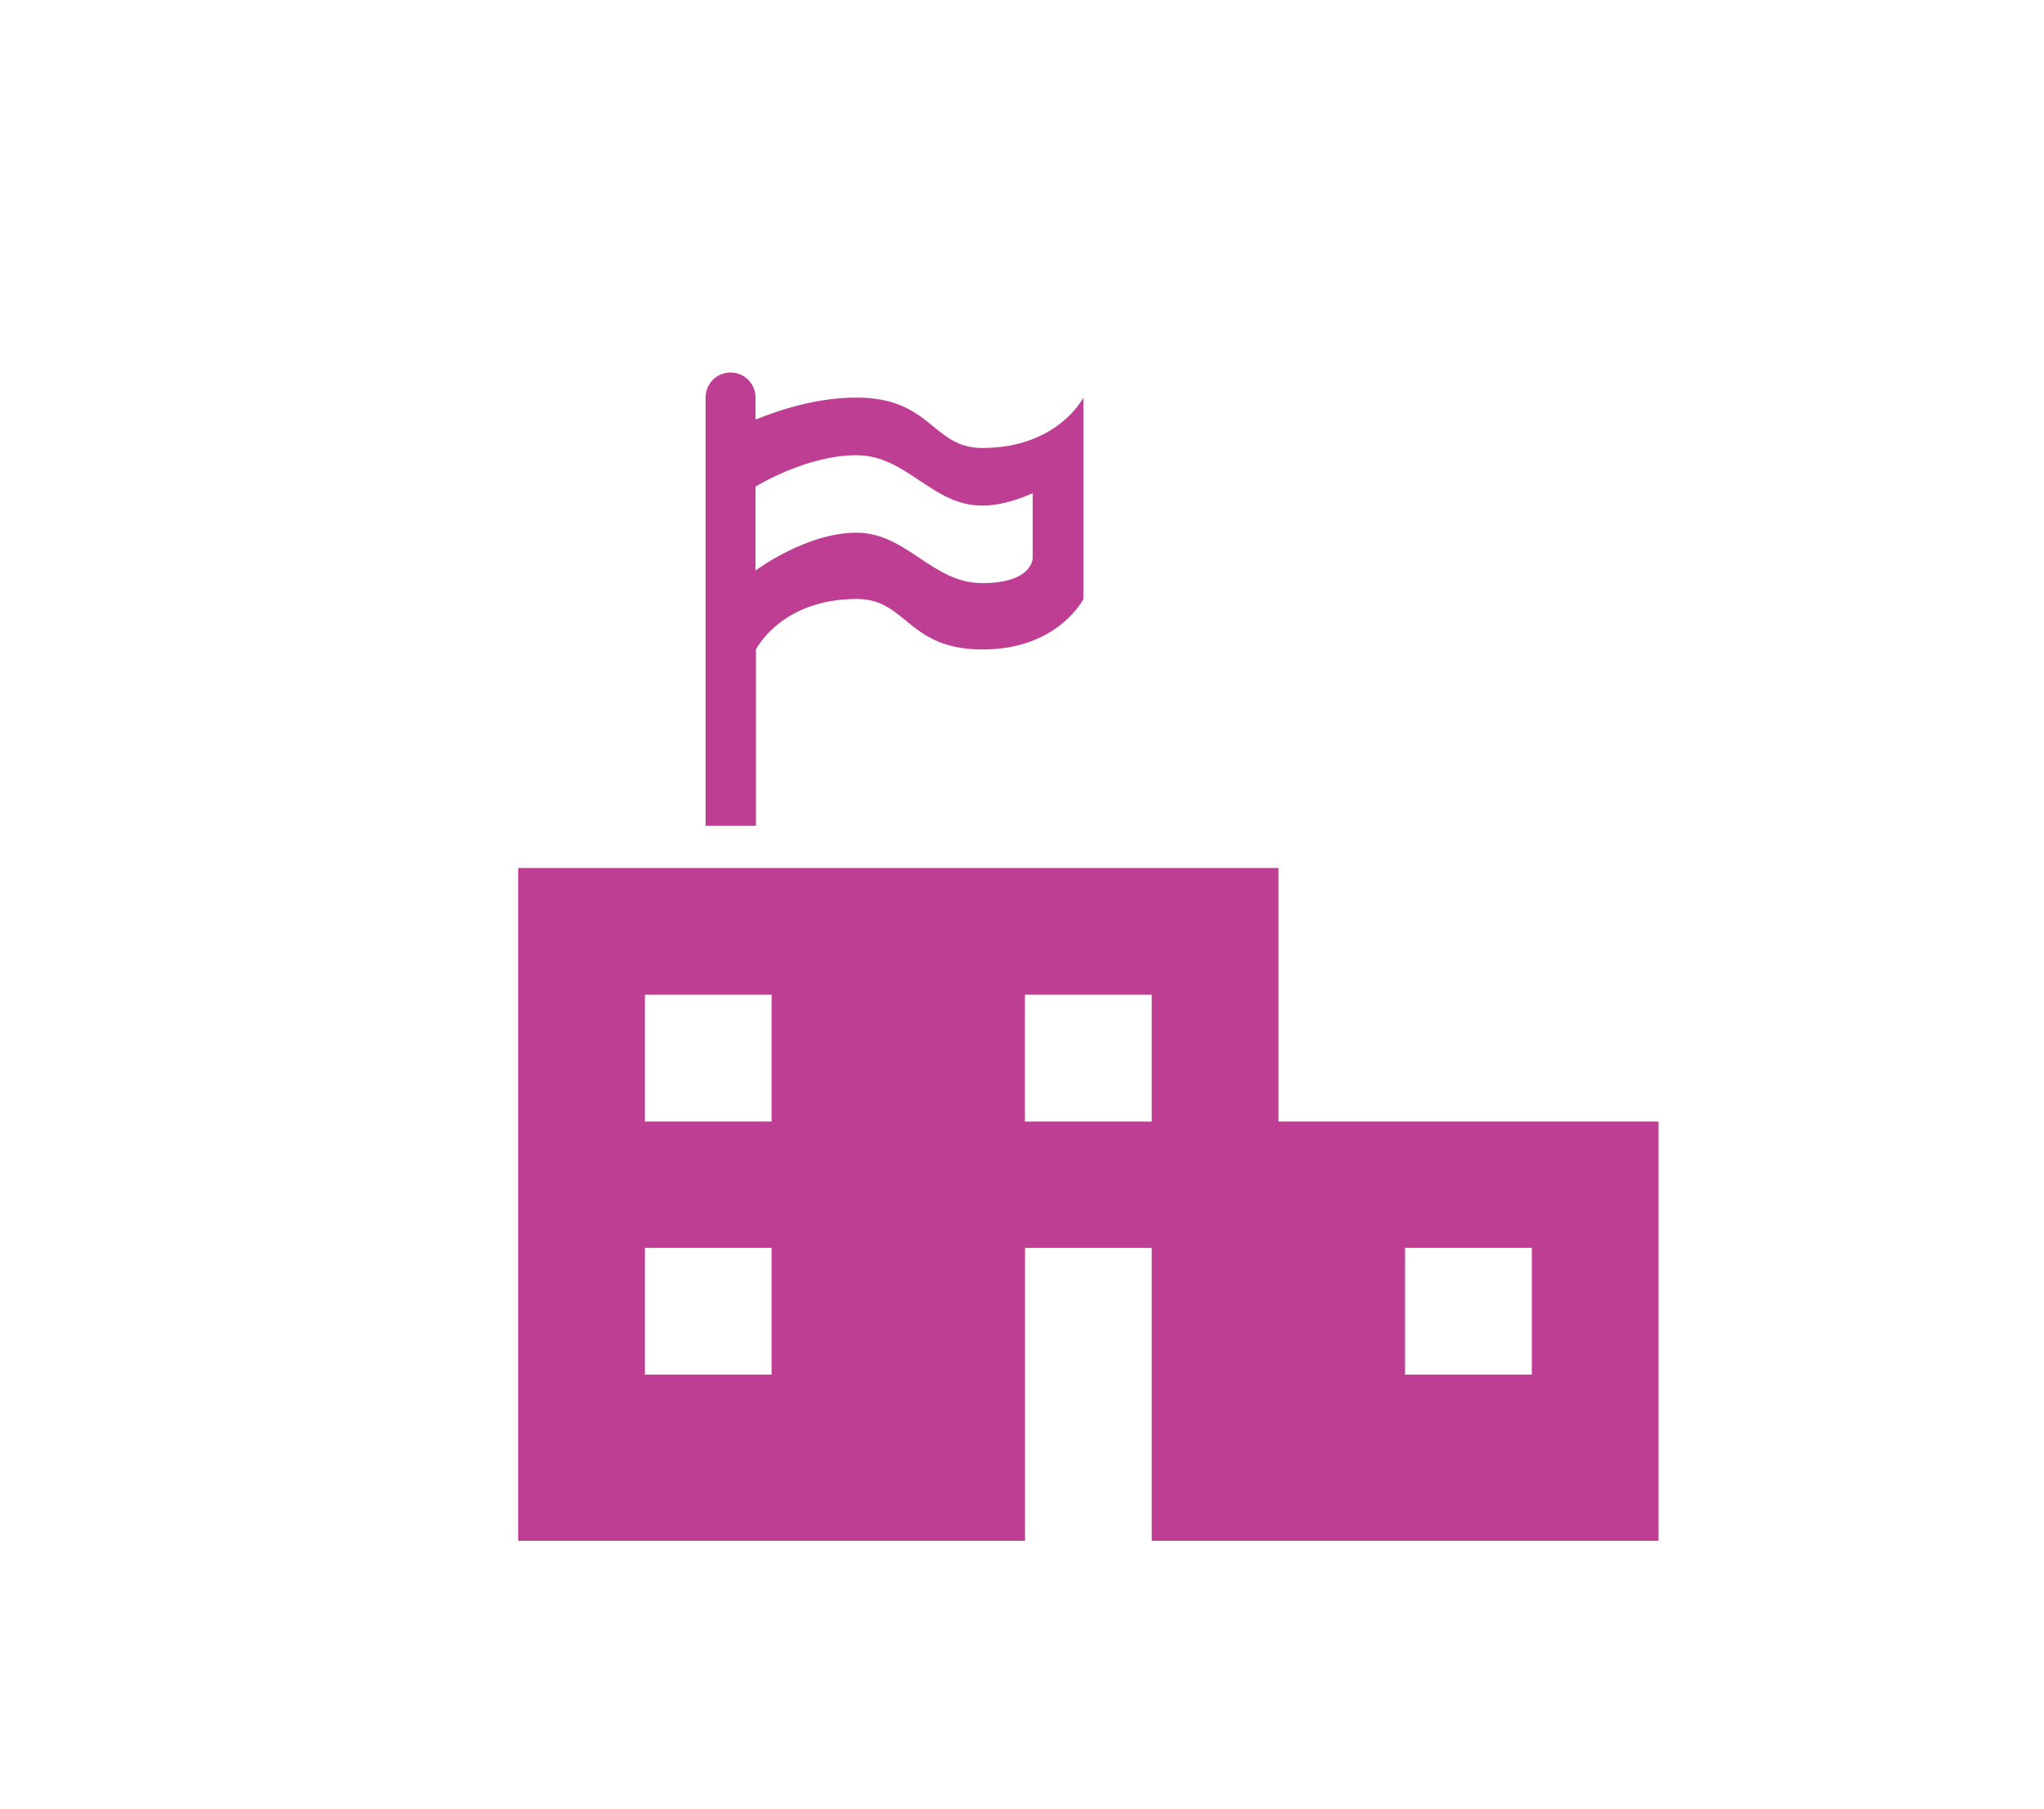
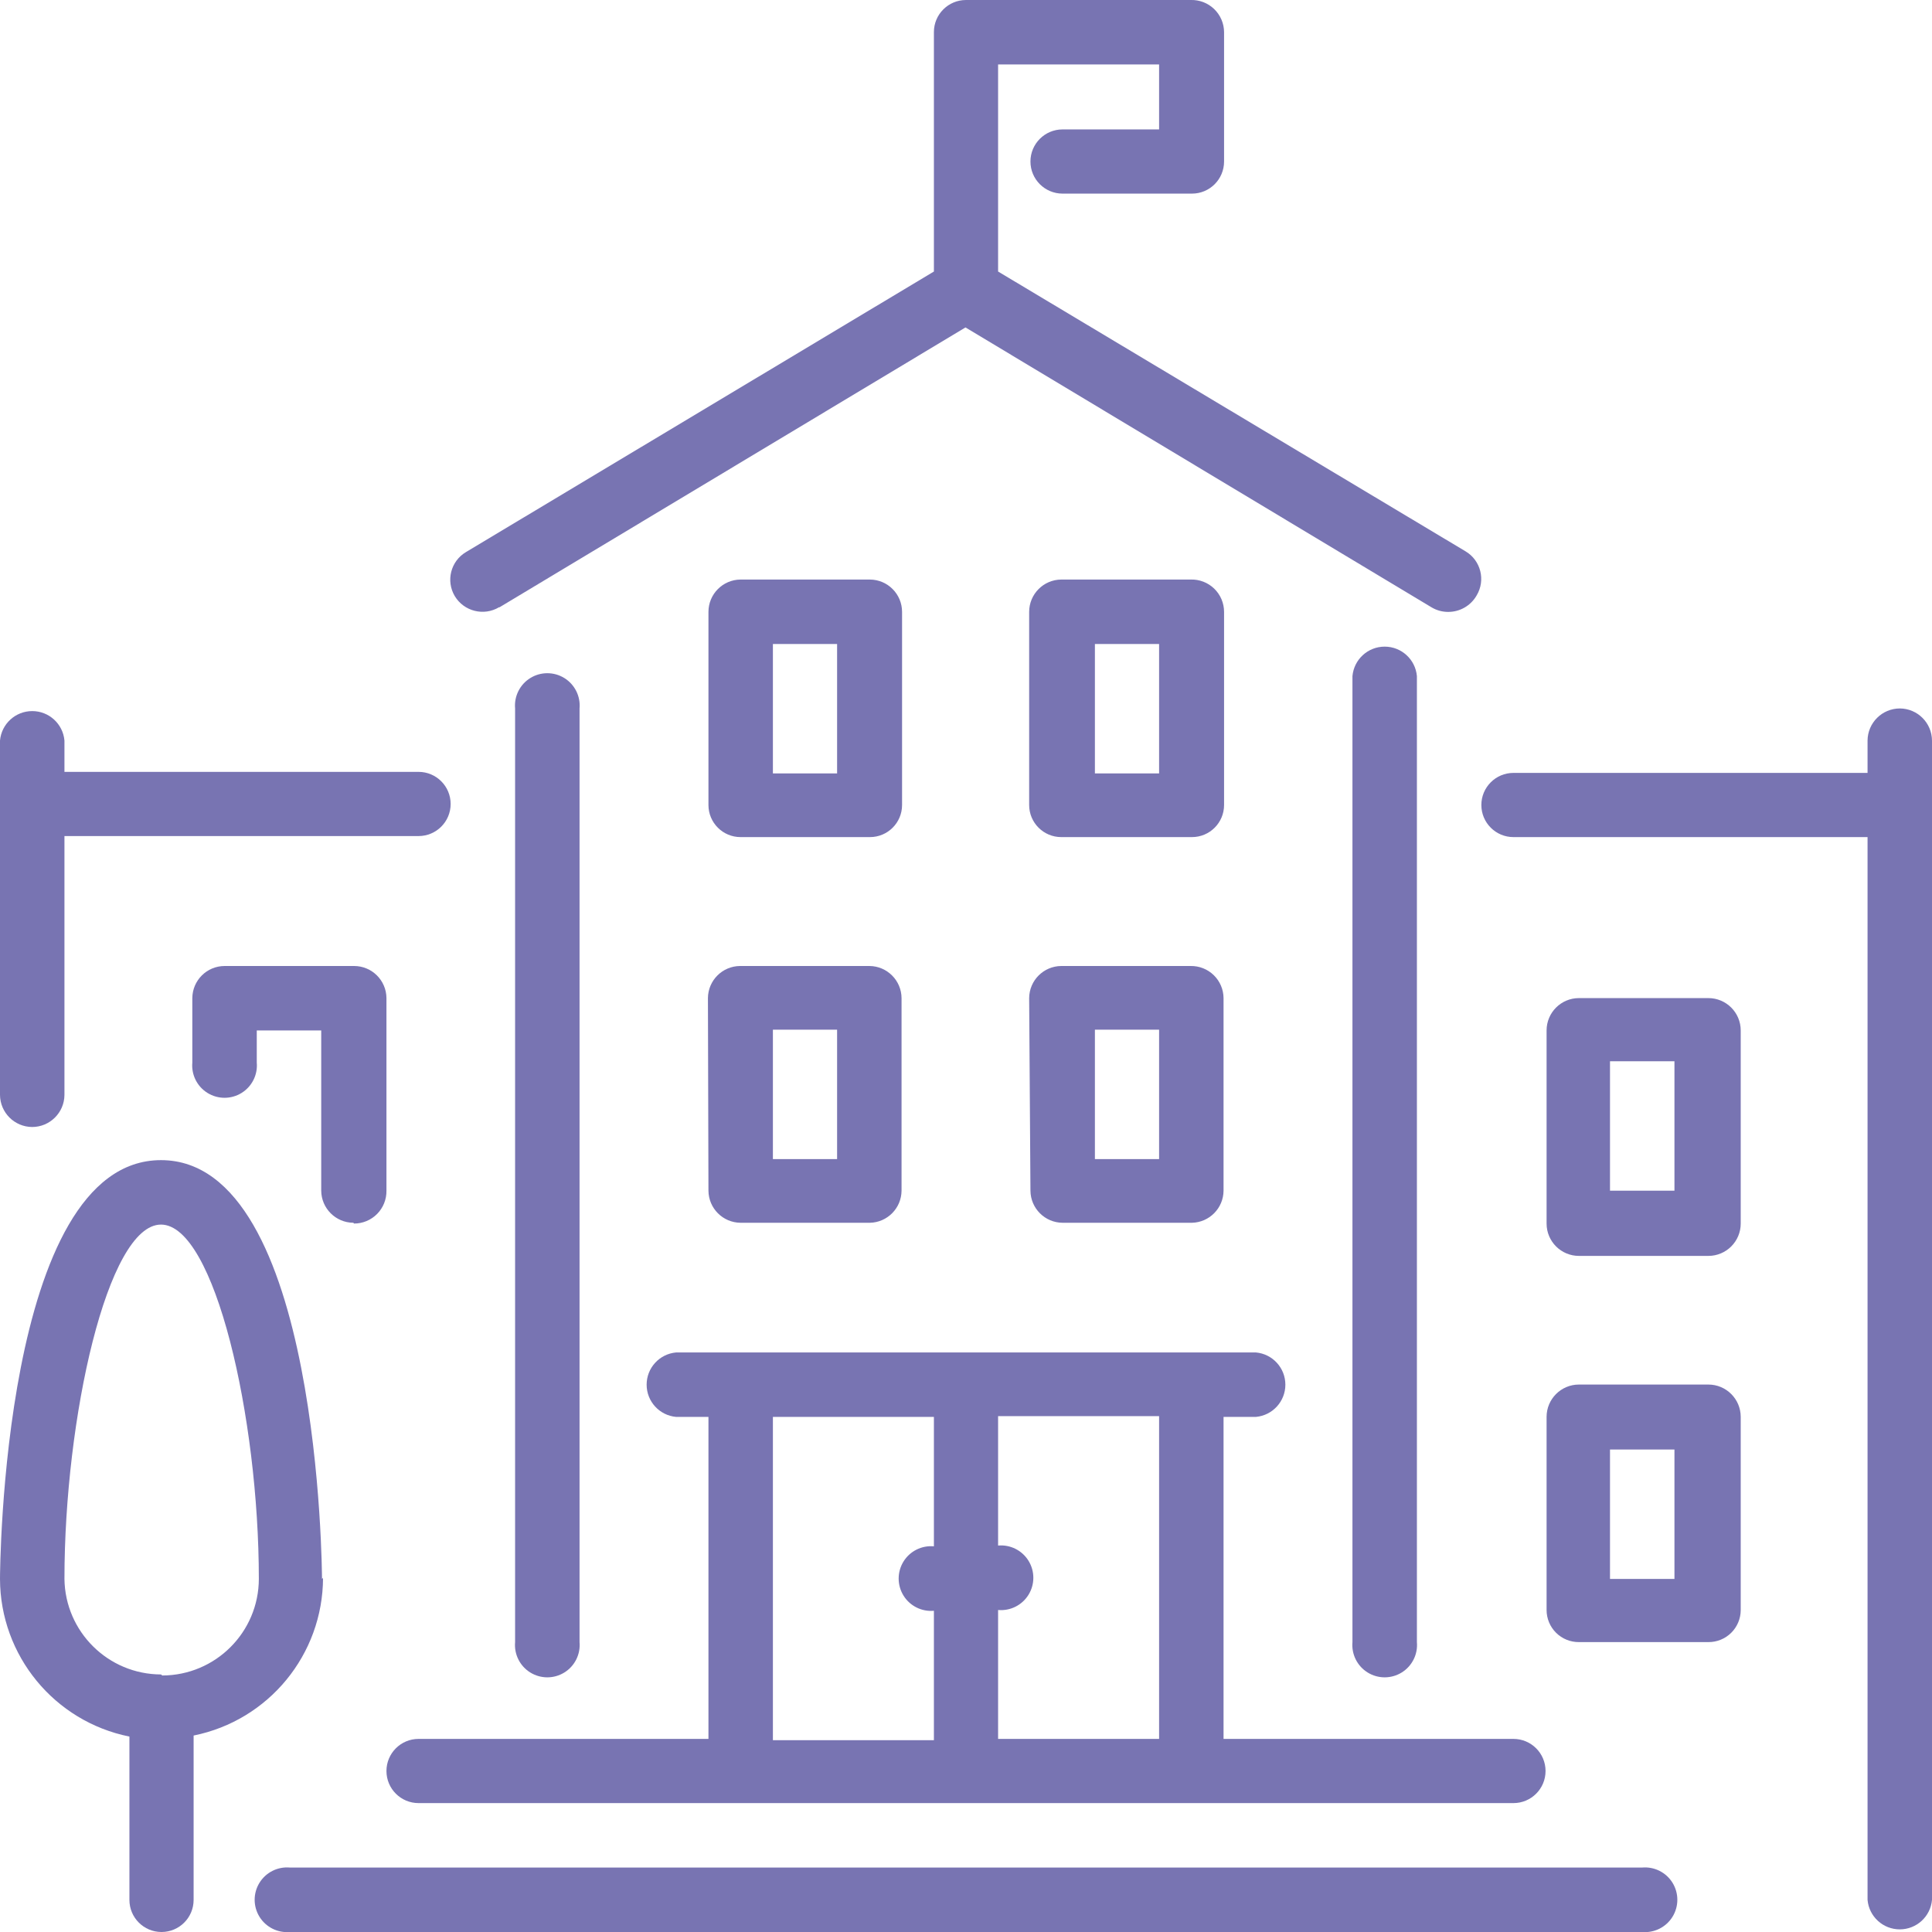
- <svg xmlns="http://www.w3.org/2000/svg" version="1.1" id="Capa_1" x="0px" y="0px" width="130px" height="115px" viewBox="0 0 130 115" enable-background="new 0 0 130 115" xml:space="preserve">
-   <path fill="#BD3E93" d="M62.472,28.485c-3.201,0-3.201-3.204-8.002-3.204c-2.412,0-4.714,0.709-6.418,1.396v-1.396  c0-0.885-0.703-1.594-1.588-1.594c-0.888,0-1.588,0.709-1.588,1.594V52.51h3.201V41.297c0,0,1.594-3.212,6.41-3.212  c3.209,0,3.209,3.212,8.006,3.212c4.803,0,6.413-3.212,6.413-3.212V25.282C68.893,25.282,67.296,28.485,62.472,28.485   M65.681,35.486c0,0,0,1.591-3.209,1.591c-3.201,0-4.798-3.207-8.002-3.207c-3.206,0-6.418,2.407-6.418,2.407v-5.336  c0,0,3.212-1.997,6.418-1.997c3.204,0,4.801,3.206,8.002,3.206c1.599,0,3.209-0.797,3.209-0.797V35.486z" />
-   <path fill="#BD3E93" d="M105.484,71.312H81.313v-16.12H32.957v42.779h32.234V79.346h8.059v18.625h32.234V71.312z M49.074,87.401  h-8.059v-8.056h8.059V87.401z M49.074,71.312h-8.059V63.25h8.059V71.312z M73.25,71.312h-8.064V63.25h8.064V71.312z M97.426,87.401  h-8.064v-8.056h8.064V87.401z" />
+ <svg xmlns="http://www.w3.org/2000/svg" id="svg38" version="1.1" viewBox="0 0 74.64 74.64">
+   <defs id="defs4">
+     <style id="style2">.cls-1{fill:#7874B2;}</style>
+   </defs>
+   <g style="fill:#7874b2;fill-opacity:1" data-name="Capa 2" id="Capa_2">
+     <g style="fill:#7874b2;fill-opacity:1" data-name="Capa 1" id="Capa_1-2">
+       <path style="fill:#7874b2;fill-opacity:1" id="path6" d="M27.37,46a1.25,1.25,0,0,0,1.24,1.24h5A1.25,1.25,0,0,0,34.83,46V38.56a1.25,1.25,0,0,0-1.24-1.24h-5a1.25,1.25,0,0,0-1.24,1.24Zm2.49-6.22h2.48v5H29.86Z" class="cls-1" />
+       <path style="fill:#7874b2;fill-opacity:1" id="path8" d="M28.61,32.34h5a1.24,1.24,0,0,0,1.24-1.24V23.64a1.25,1.25,0,0,0-1.24-1.25h-5a1.25,1.25,0,0,0-1.24,1.25V31.1a1.24,1.24,0,0,0,1.24,1.24Zm1.25-7.46h2.48v5H29.86Z" class="cls-1" />
+       <path style="fill:#7874b2;fill-opacity:1" id="path10" d="M19.3,23.46l18-10.81,18,10.81a1.24,1.24,0,0,0,.64.18A1.26,1.26,0,0,0,57.05,23a1.24,1.24,0,0,0-.43-1.7L38.56,10.49v-8h6.22V5H41.05a1.24,1.24,0,1,0,0,2.48h5a1.24,1.24,0,0,0,1.24-1.24v-5A1.25,1.25,0,0,0,46,0H37.32a1.24,1.24,0,0,0-1.24,1.24v9.25L18,21.33a1.24,1.24,0,0,0-.43,1.7,1.25,1.25,0,0,0,1.71.43Z" class="cls-1" />
+       <path style="fill:#7874b2;fill-opacity:1" id="path12" d="M13.68,47.27A1.25,1.25,0,0,0,14.93,46V38.56a1.25,1.25,0,0,0-1.25-1.24h-5a1.25,1.25,0,0,0-1.25,1.24v2.49a1.25,1.25,0,1,0,2.49,0V39.81h2.49V46a1.25,1.25,0,0,0,1.24,1.24Z" class="cls-1" />
+       <path style="fill:#7874b2;fill-opacity:1" id="path14" d="M22.39,63.44V27.37a1.25,1.25,0,1,0-2.49,0V63.44a1.25,1.25,0,1,0,2.49,0Z" class="cls-1" />
+       <path style="fill:#7874b2;fill-opacity:1" id="path16" d="M16.17,69.66h42.3a1.24,1.24,0,1,0,0-2.48H47.27V54.74h1.25a1.25,1.25,0,0,0,0-2.49H26.12a1.25,1.25,0,0,0,0,2.49h1.25V67.18H16.17a1.24,1.24,0,0,0,0,2.48ZM38.56,62.2a1.25,1.25,0,1,0,0-2.49v-5h6.22V67.18H38.56Zm-8.7-7.46h6.22v5a1.25,1.25,0,1,0,0,2.49v5H29.86Z" class="cls-1" />
+       <path style="fill:#7874b2;fill-opacity:1" id="path18" d="M65.93,53.49H61a1.25,1.25,0,0,0-1.25,1.25V62.2A1.24,1.24,0,0,0,61,63.44h5a1.24,1.24,0,0,0,1.25-1.24V54.74a1.25,1.25,0,0,0-1.25-1.25ZM64.69,61H62.2V56h2.49Z" class="cls-1" />
+       <path style="fill:#7874b2;fill-opacity:1" id="path20" d="M65.93,38.56H61a1.25,1.25,0,0,0-1.25,1.25v7.46A1.25,1.25,0,0,0,61,48.52h5a1.25,1.25,0,0,0,1.25-1.25V39.81a1.25,1.25,0,0,0-1.25-1.25ZM64.69,46H62.2v-5h2.49Z" class="cls-1" />
+       <path style="fill:#7874b2;fill-opacity:1" id="path22" d="M63.44,72.15H11.2a1.25,1.25,0,1,0,0,2.49H63.44a1.25,1.25,0,1,0,0-2.49Z" class="cls-1" />
+       <path style="fill:#7874b2;fill-opacity:1" id="path24" d="M73.4,27.37a1.25,1.25,0,0,0-1.25,1.24v1.25H58.47a1.24,1.24,0,1,0,0,2.48H72.15V73.4a1.25,1.25,0,0,0,2.49,0V28.61a1.25,1.25,0,0,0-1.24-1.24Z" class="cls-1" />
+       <path style="fill:#7874b2;fill-opacity:1" id="path26" d="M39.81,46a1.25,1.25,0,0,0,1.24,1.24h5A1.25,1.25,0,0,0,47.27,46V38.56A1.25,1.25,0,0,0,46,37.32h-5a1.25,1.25,0,0,0-1.24,1.24Zm2.49-6.22h2.48v5H42.3Z" class="cls-1" />
+       <path style="fill:#7874b2;fill-opacity:1" id="path28" d="M12.44,61c0-.17-.07-16.18-6.22-16.18S0,60.79,0,61a6.23,6.23,0,0,0,5,6.09V73.4a1.24,1.24,0,0,0,2.48,0V67.05a6.23,6.23,0,0,0,5-6.09ZM6.22,64.69A3.74,3.74,0,0,1,2.49,61c0-6.2,1.66-13.69,3.73-13.69S10,54.76,10,61a3.74,3.74,0,0,1-3.73,3.73Z" class="cls-1" />
+       <path style="fill:#7874b2;fill-opacity:1" id="path30" d="M54.74,63.44V26.12a1.25,1.25,0,0,0-2.49,0V63.44a1.25,1.25,0,1,0,2.49,0Z" class="cls-1" />
+       <path style="fill:#7874b2;fill-opacity:1" id="path32" d="M41.05,32.34h5a1.24,1.24,0,0,0,1.24-1.24V23.64A1.25,1.25,0,0,0,46,22.39h-5a1.25,1.25,0,0,0-1.24,1.25V31.1a1.24,1.24,0,0,0,1.24,1.24Zm1.25-7.46h2.48v5H42.3Z" class="cls-1" />
+       <path style="fill:#7874b2;fill-opacity:1" id="path34" d="M1.24,43.54A1.25,1.25,0,0,0,2.49,42.3v-10H16.17a1.24,1.24,0,1,0,0-2.48H2.49V28.61a1.25,1.25,0,0,0-2.49,0V42.3a1.25,1.25,0,0,0,1.24,1.24Z" class="cls-1" />
+     </g>
+   </g>
</svg>
